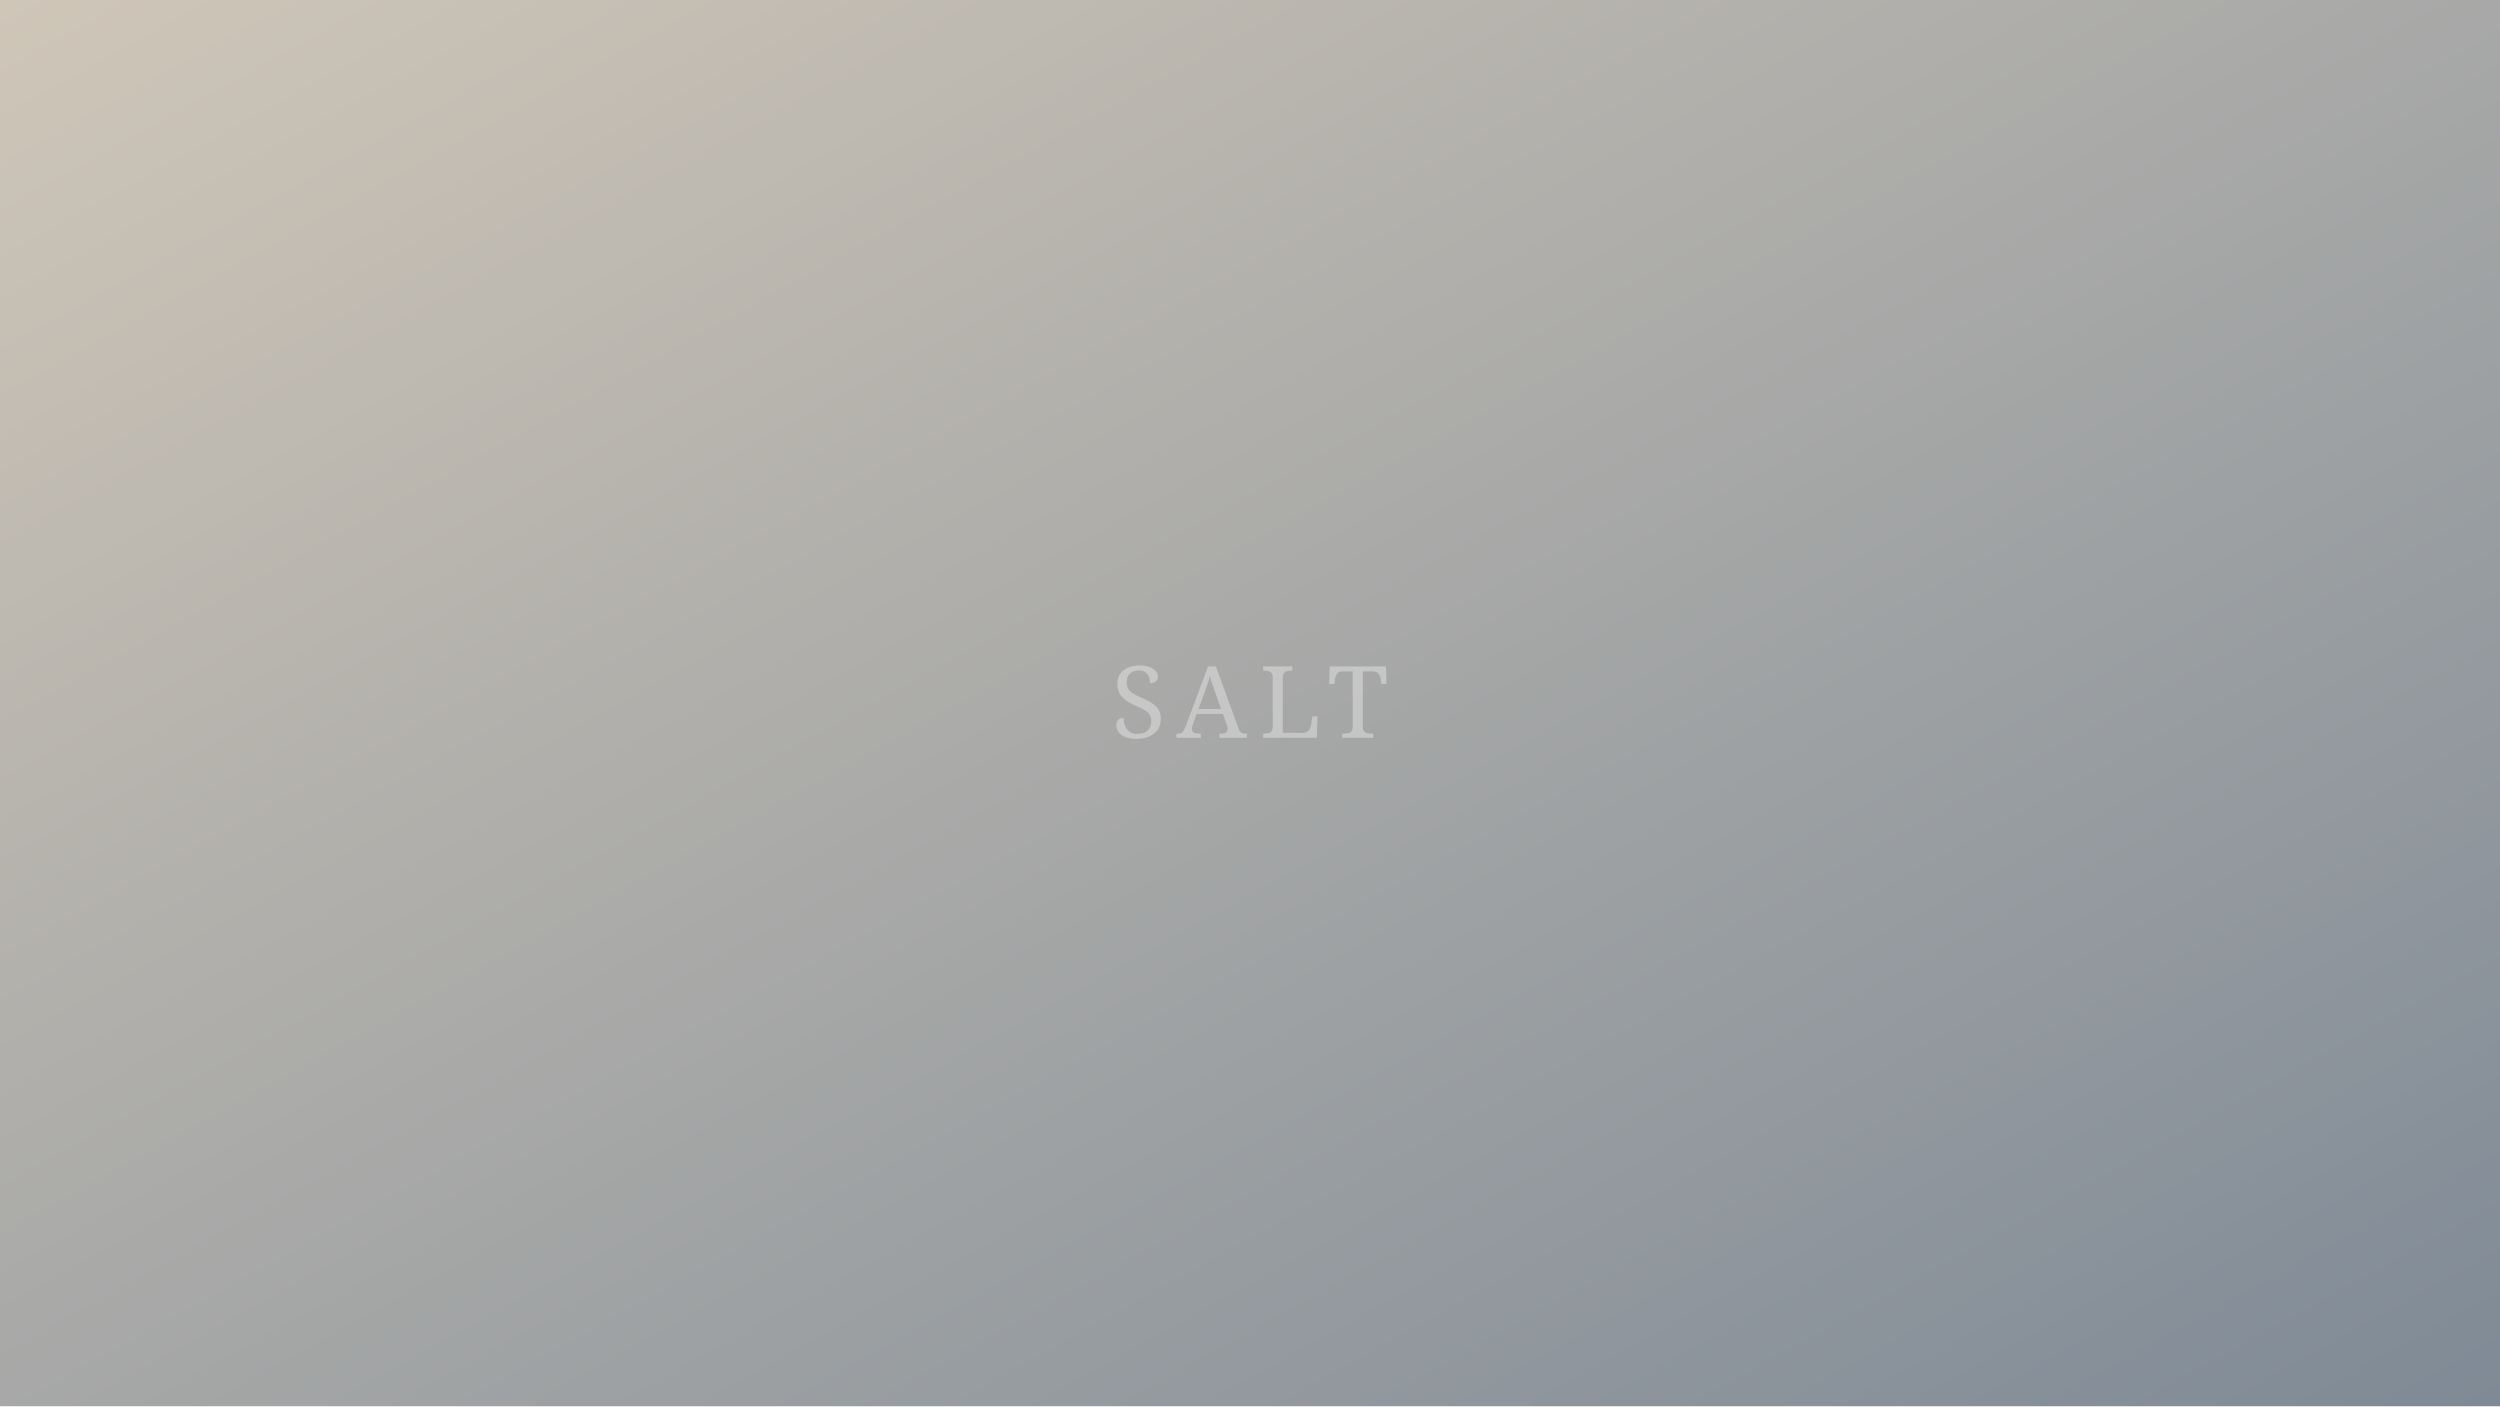
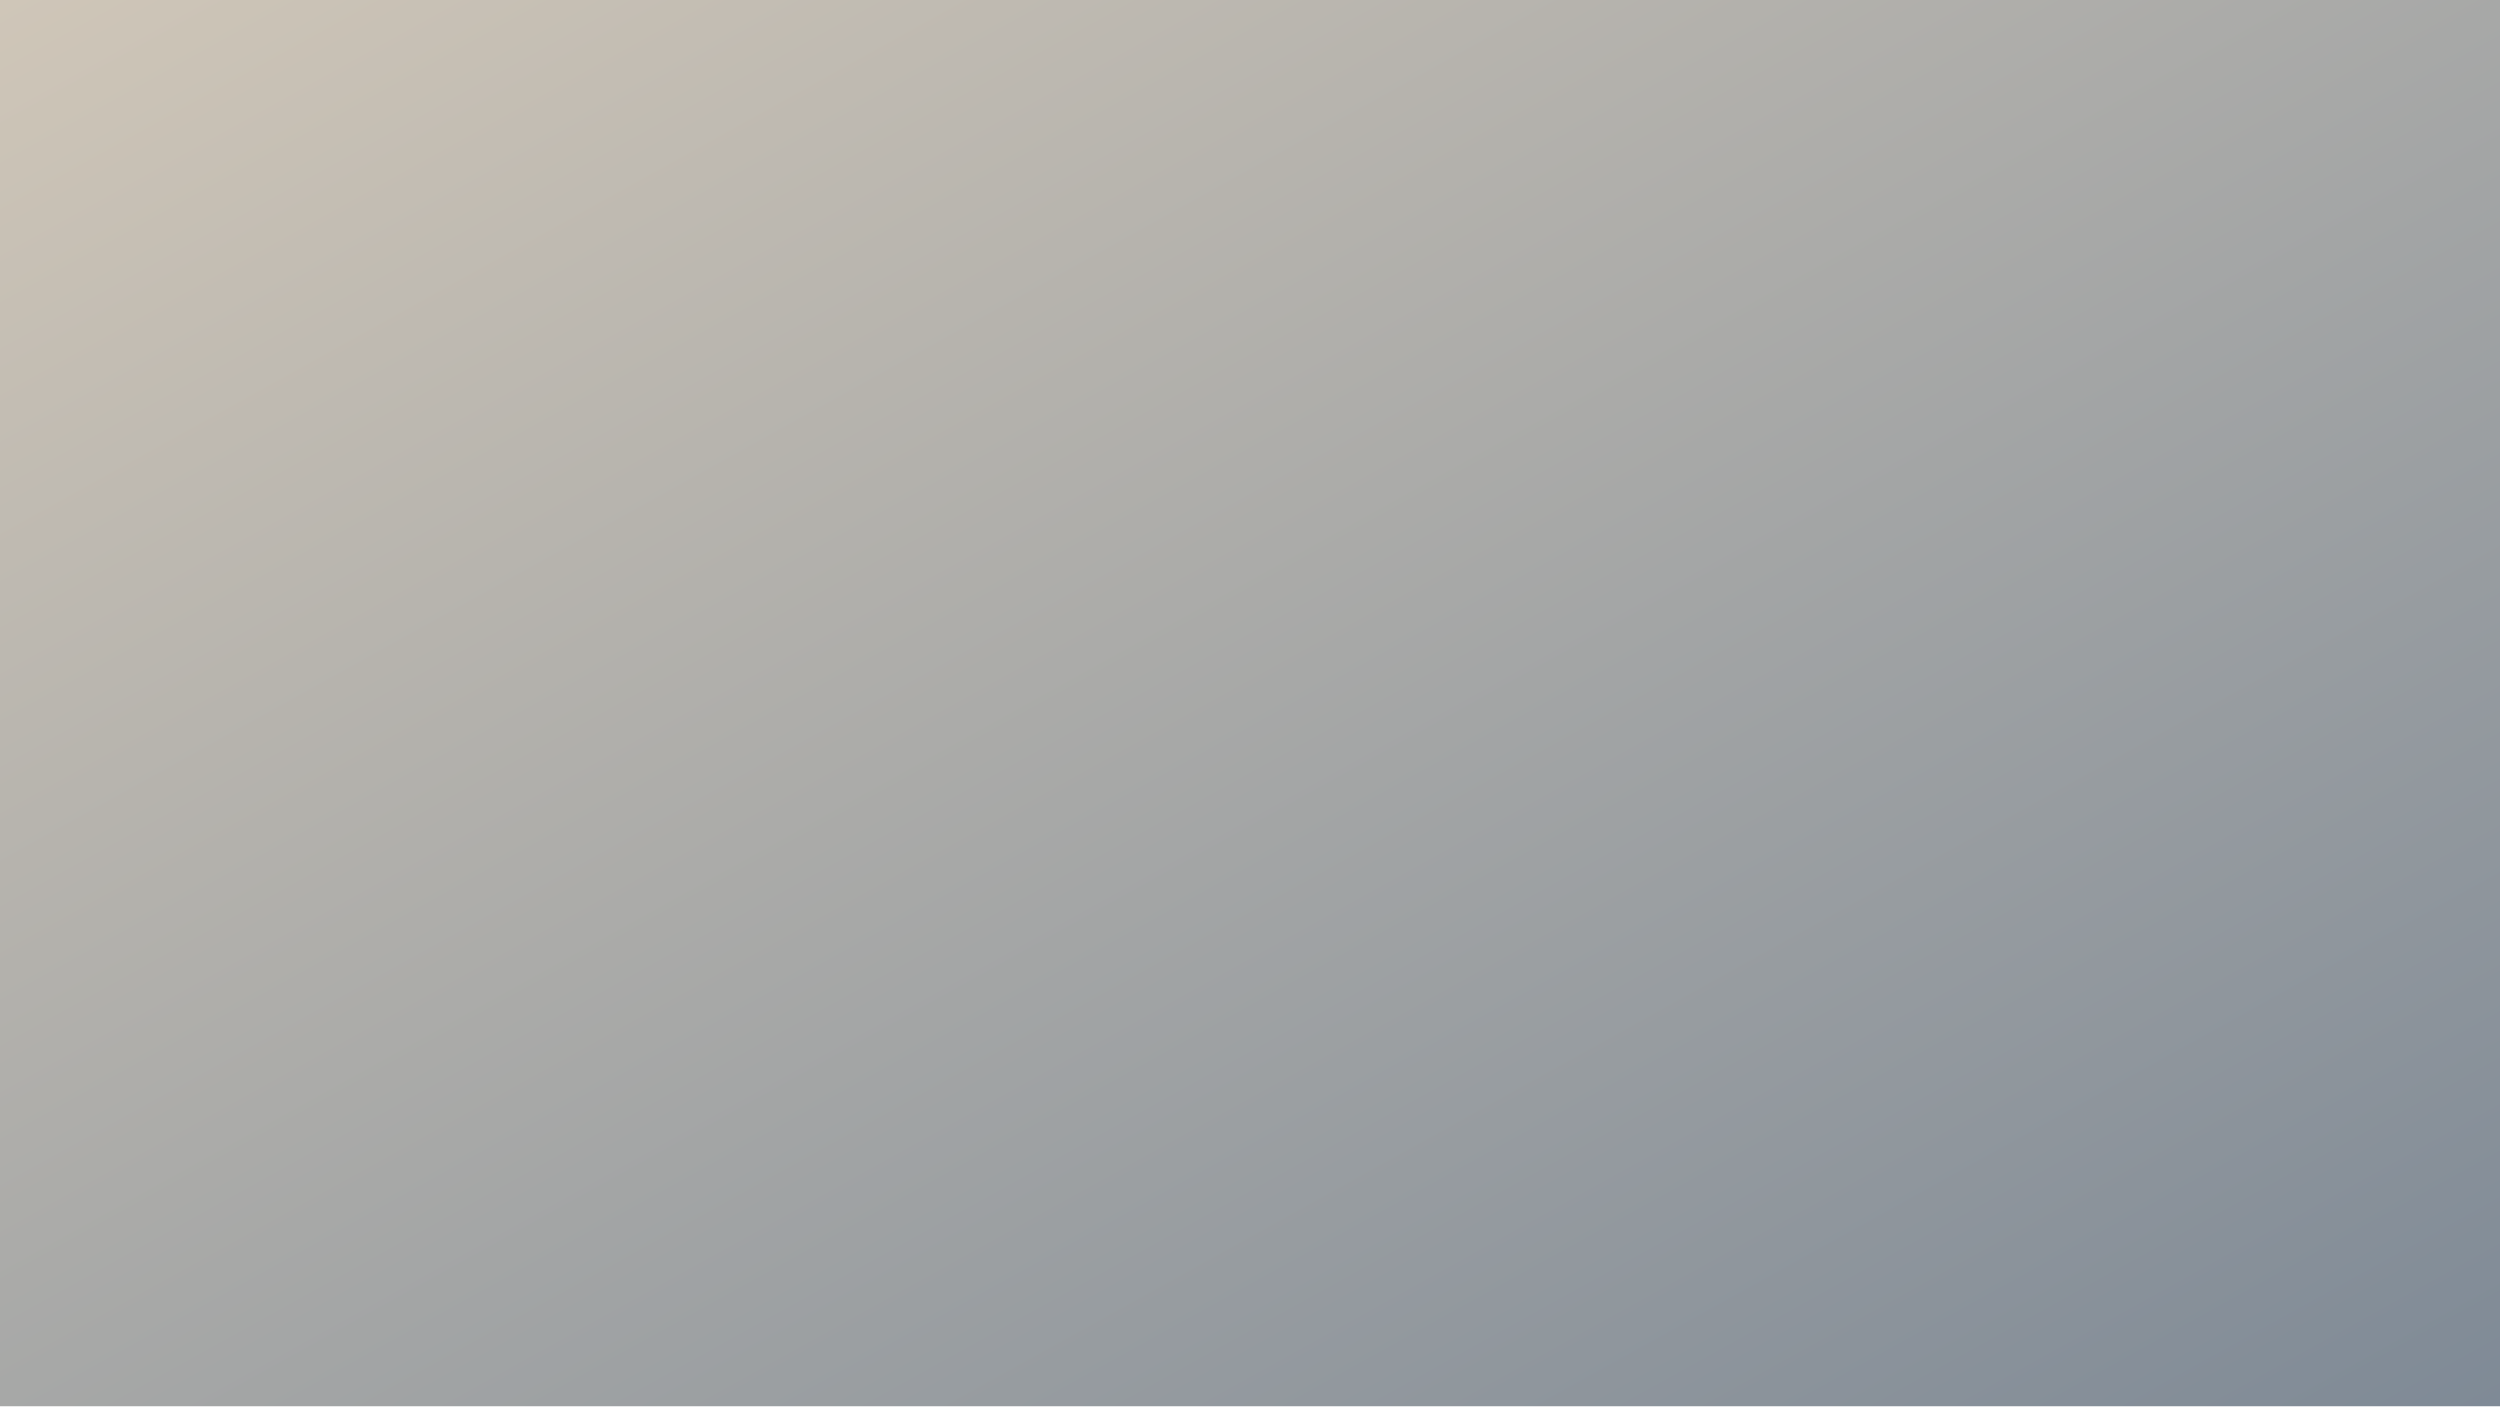
<svg xmlns="http://www.w3.org/2000/svg" width="1600" height="900" viewBox="0 0 1600 900">
  <defs>
    <linearGradient id="g" x1="0" y1="0" x2="1" y2="1">
      <stop offset="0" stop-color="#cfc6b8" />
      <stop offset="1" stop-color="#7f8a96" />
    </linearGradient>
  </defs>
  <rect width="100%" height="100%" fill="url(#g)" />
-   <text x="50%" y="50%" fill="rgba(255,255,255,.35)" font-family="Georgia,serif" font-size="64" text-anchor="middle" dominant-baseline="middle" letter-spacing="8">SALT</text>
</svg>
